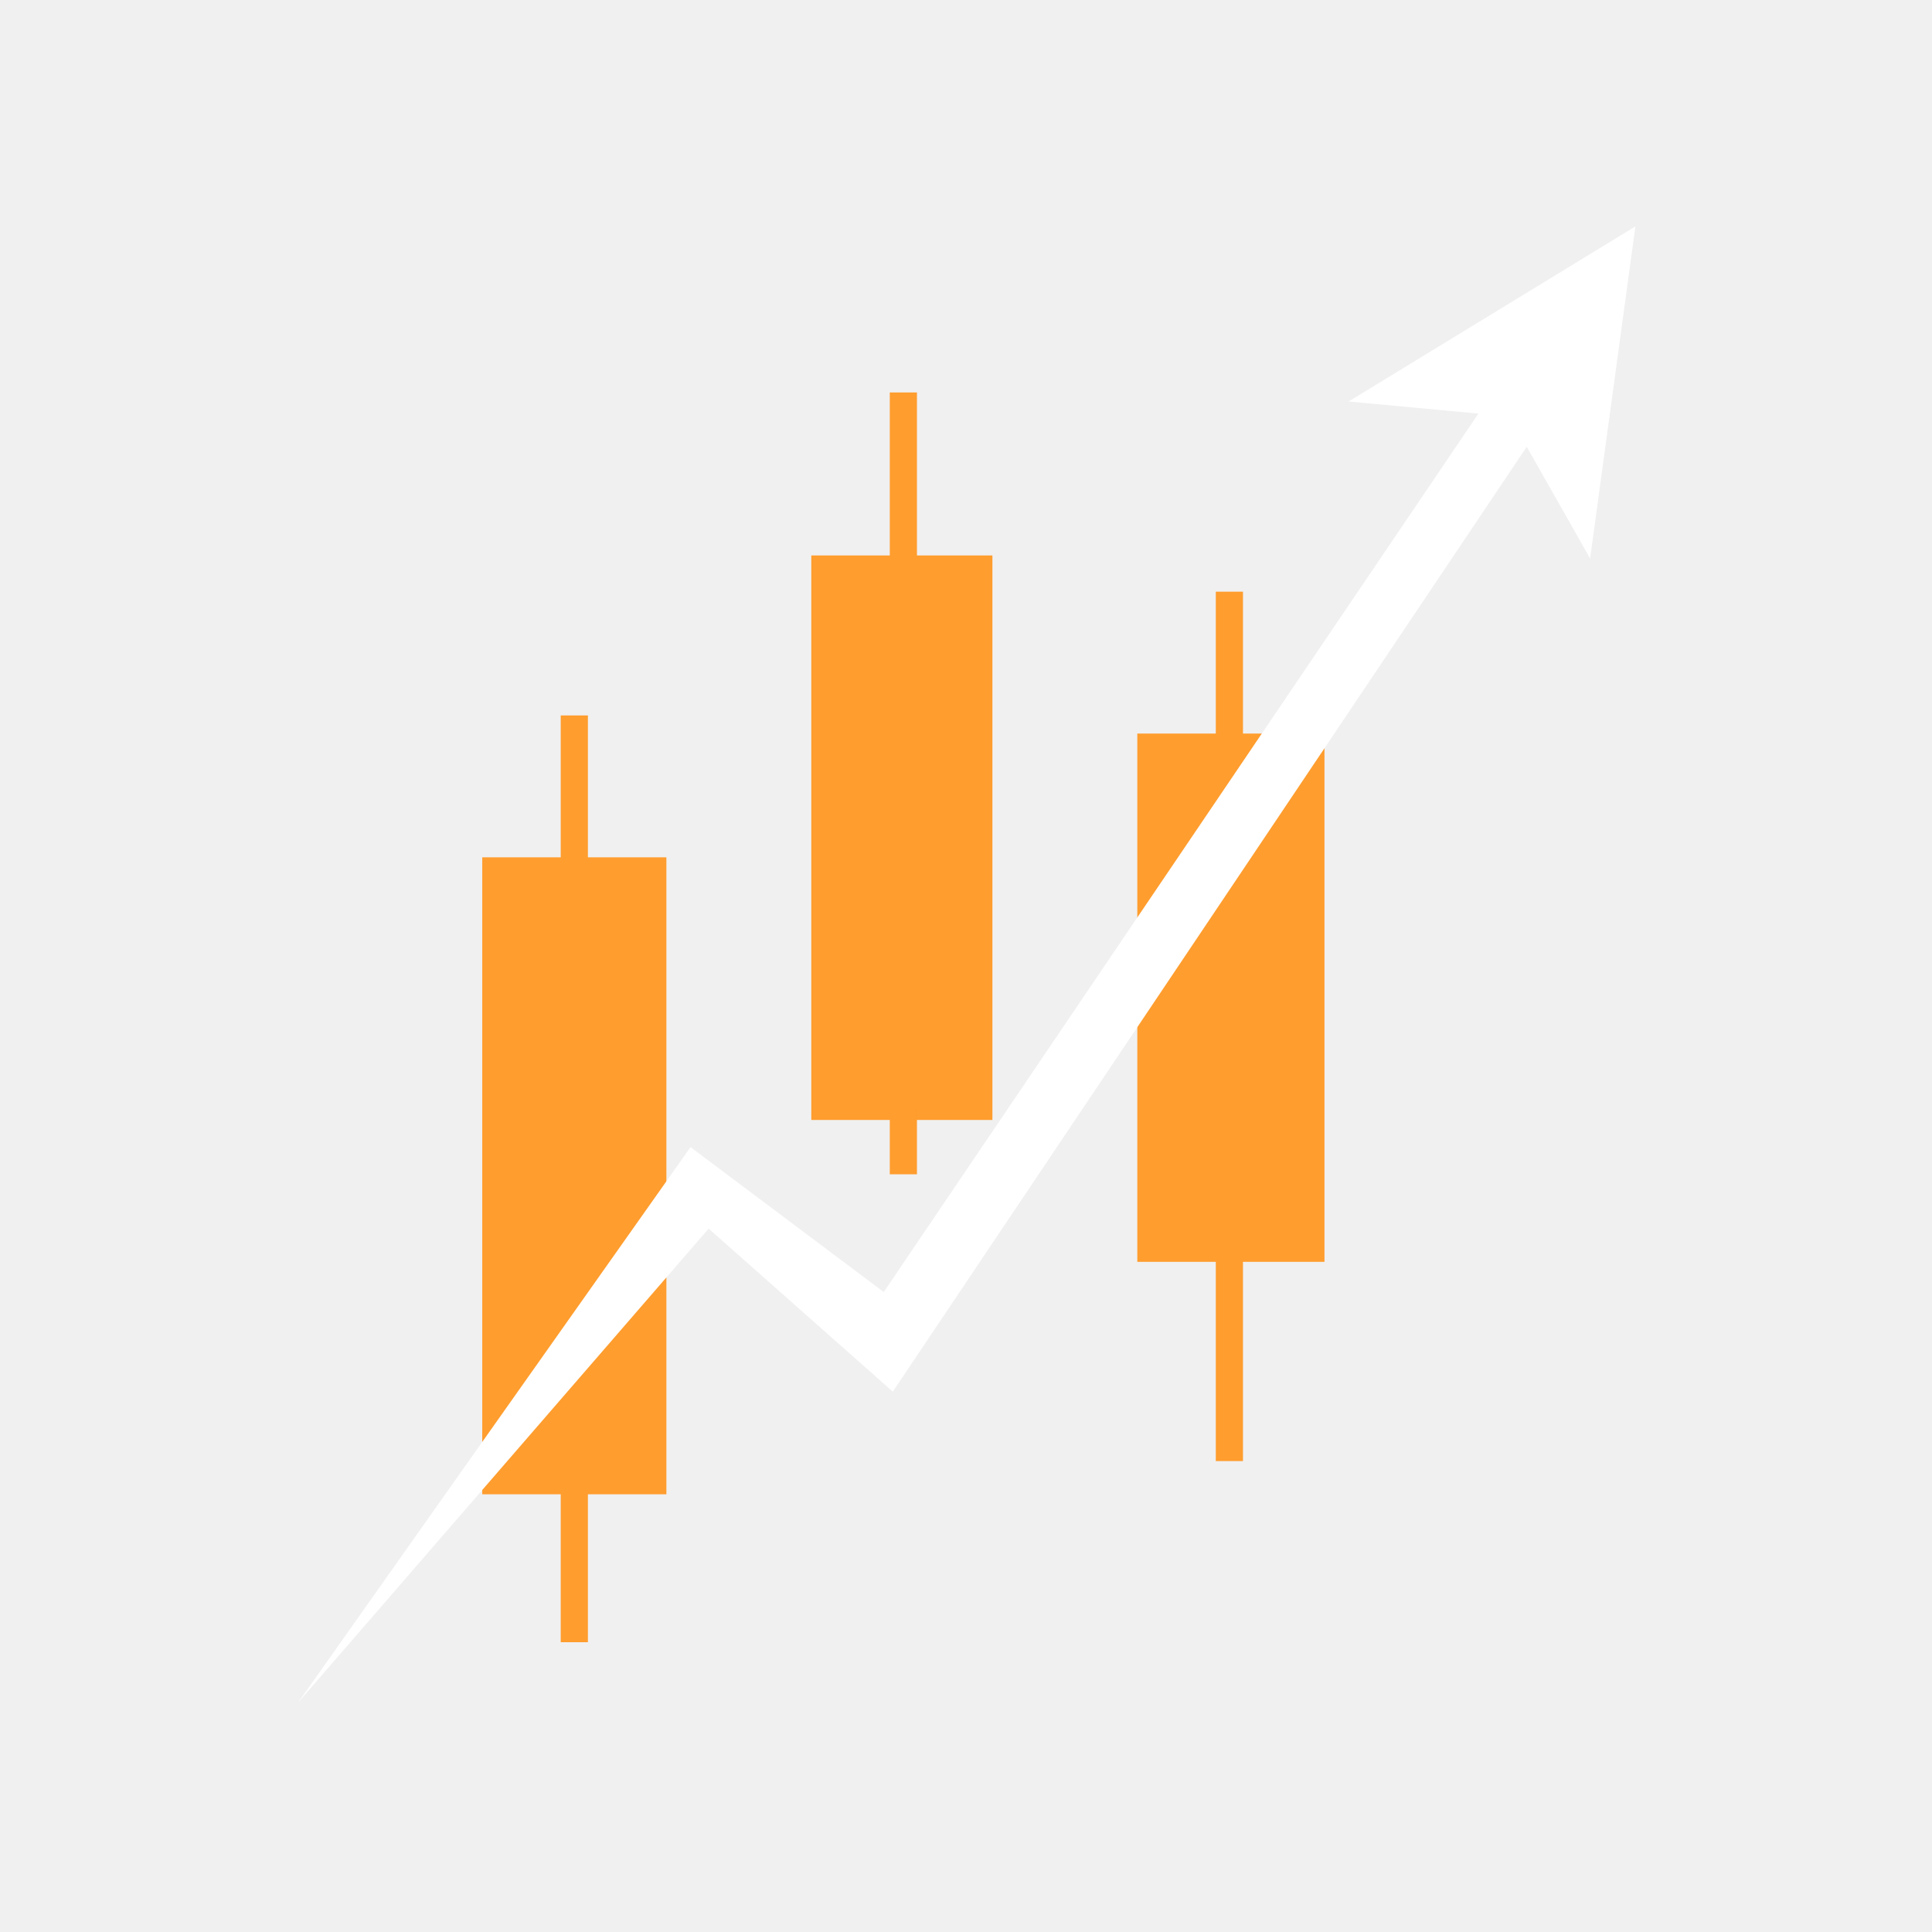
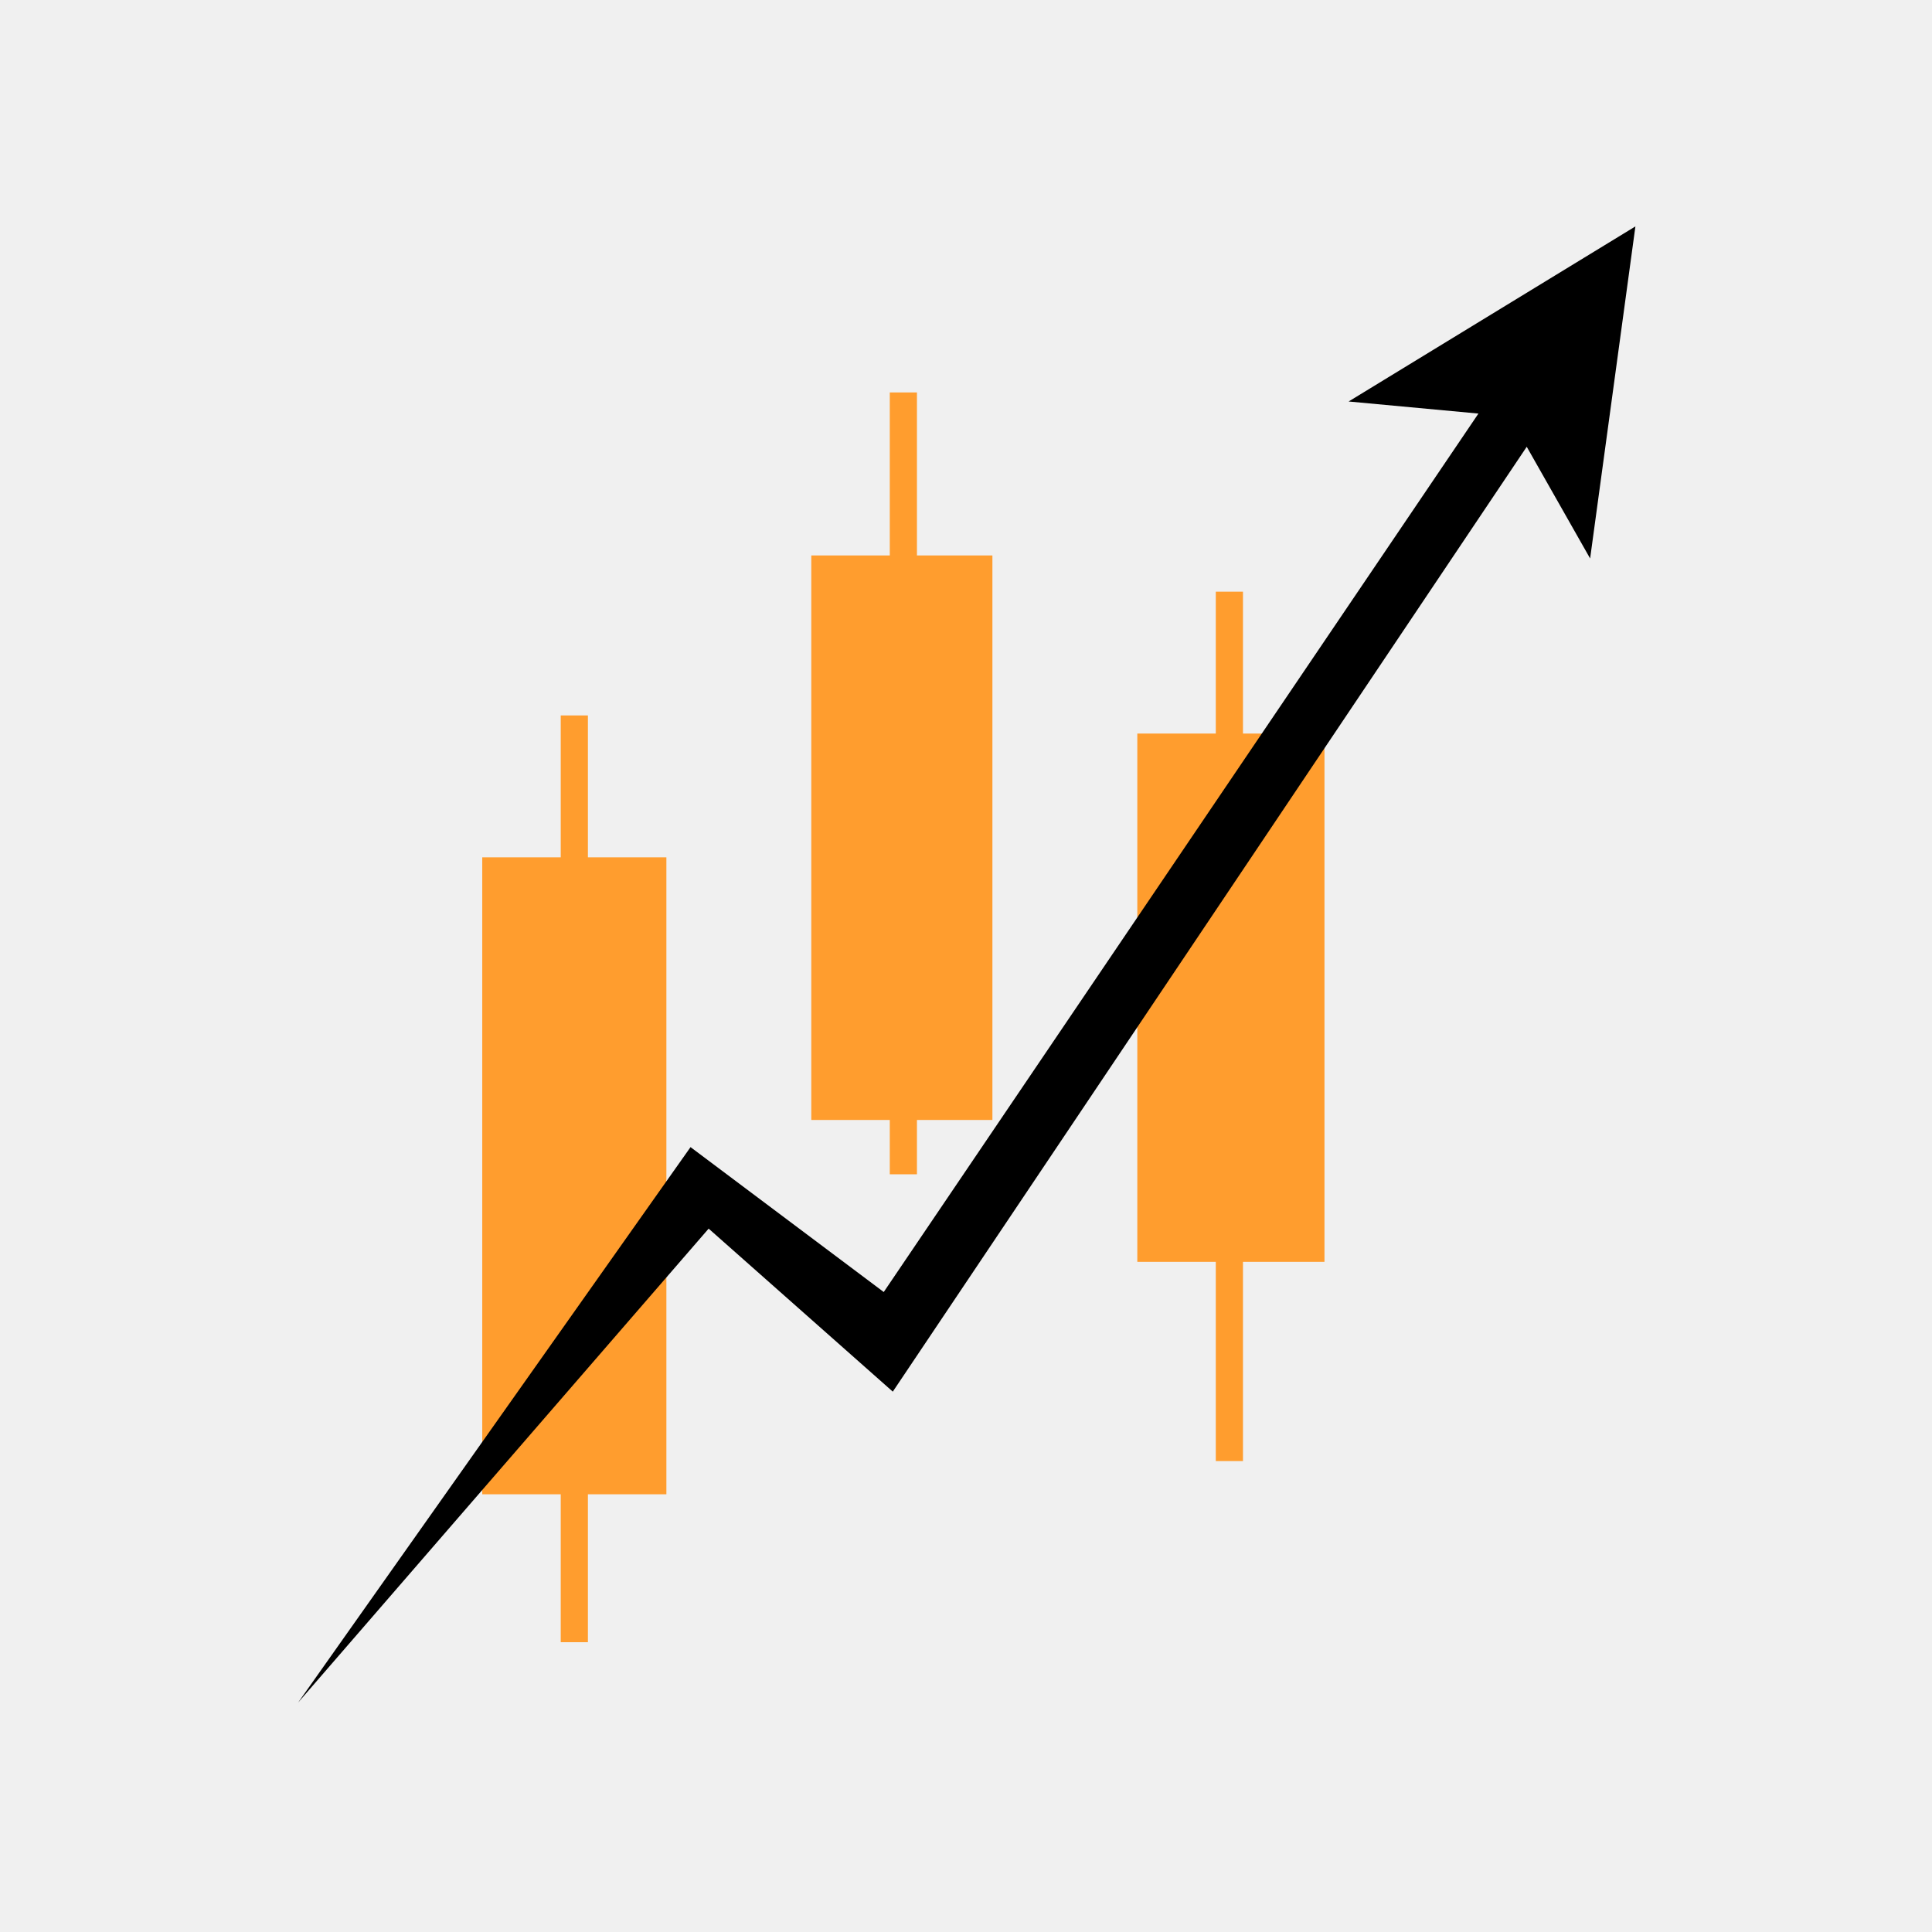
<svg xmlns="http://www.w3.org/2000/svg" viewBox="0 0 512 512" width="32" height="32">
+   <style>
+     .arrow { fill: #000000; }
+     @media (prefers-color-scheme: dark) {
+       .arrow { fill: #FFFFFF; }
+     }
+   </style>
  <g transform="translate(79 60) scale(0.80) translate(-438 -322)">
    <g fill="#FF9D2E">
      <rect x="525" y="484" width="9" height="50" />
      <rect x="499" y="531" width="61" height="211" />
      <rect x="525" y="738" width="9" height="53" />
      <rect x="634" y="377" width="9" height="58" />
      <rect x="608" y="431" width="60" height="187" />
      <rect x="634" y="614" width="9" height="22" />
      <rect x="742" y="443" width="9" height="50" />
      <rect x="716" y="490" width="62" height="175" />
      <rect x="742" y="661" width="9" height="70" />
    </g>
-     <polygon fill="#FFFFFF" points="438,811 568,627 632,675 829,384 786,380 881,322 866,432 845,395 635,708 574,654" />
+     <polygon class="arrow" points="438,811 568,627 632,675 829,384 786,380 881,322 866,432 845,395 635,708 574,654" />
  </g>
</svg>
